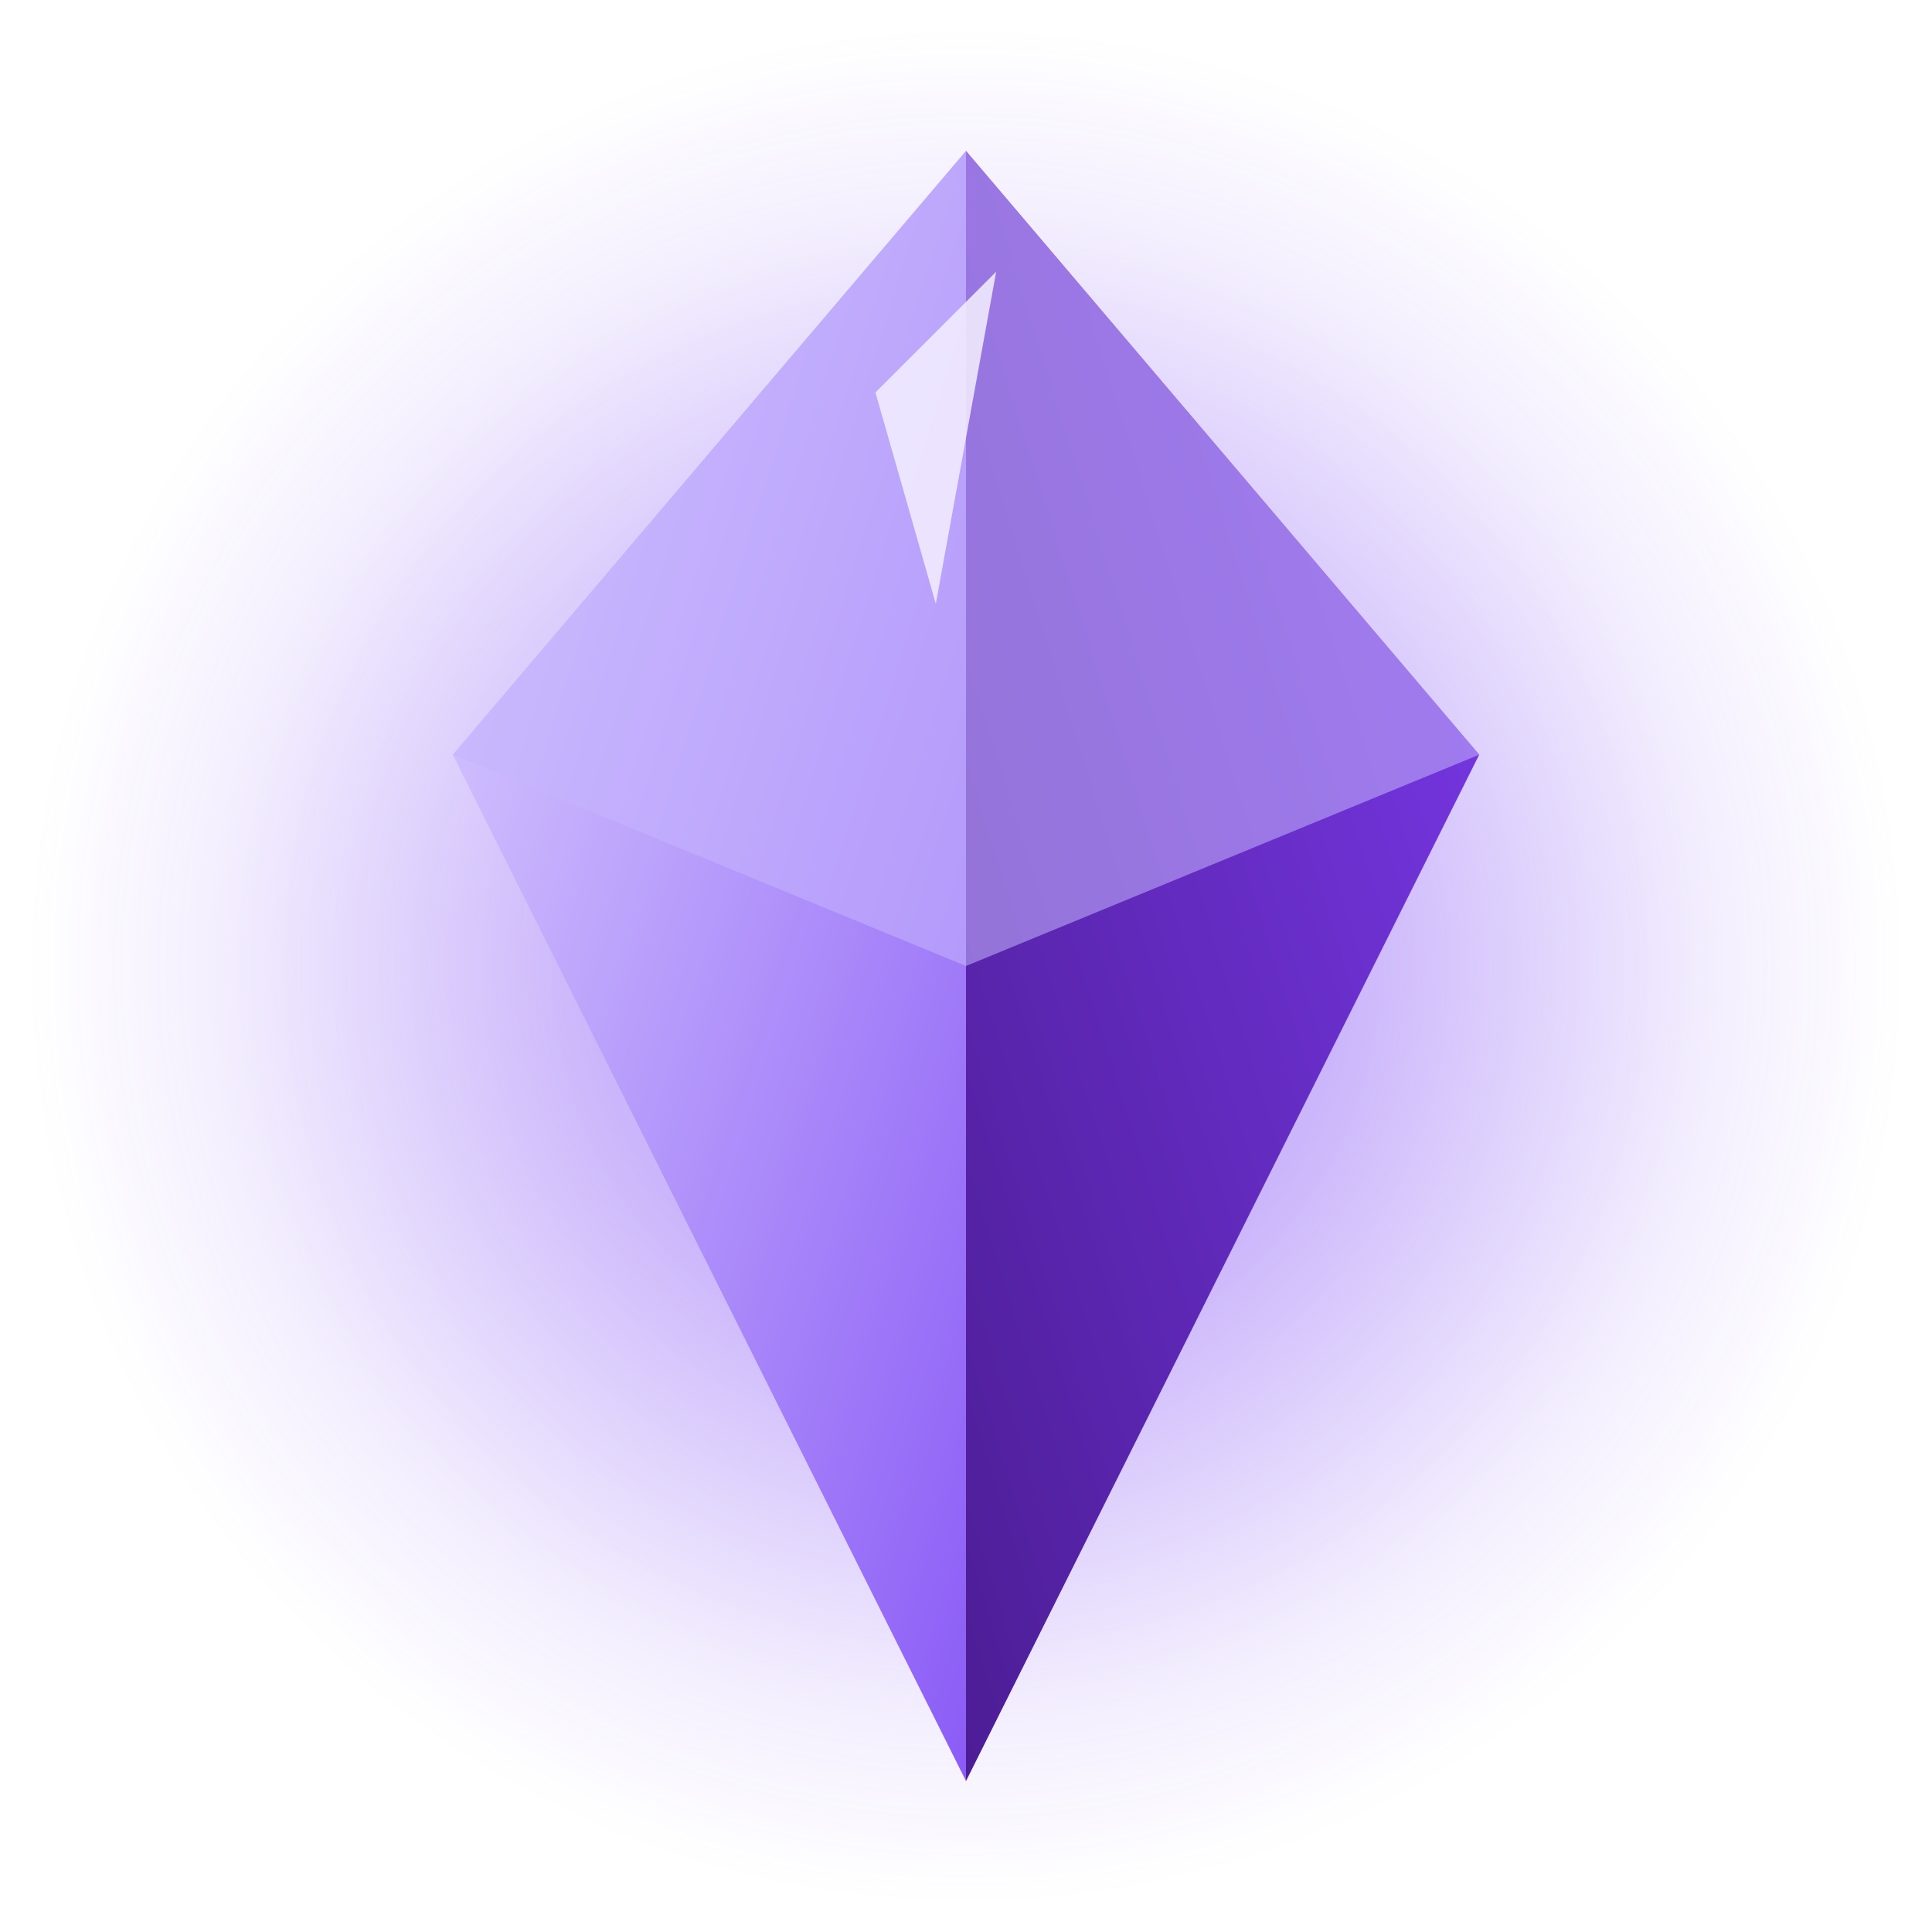
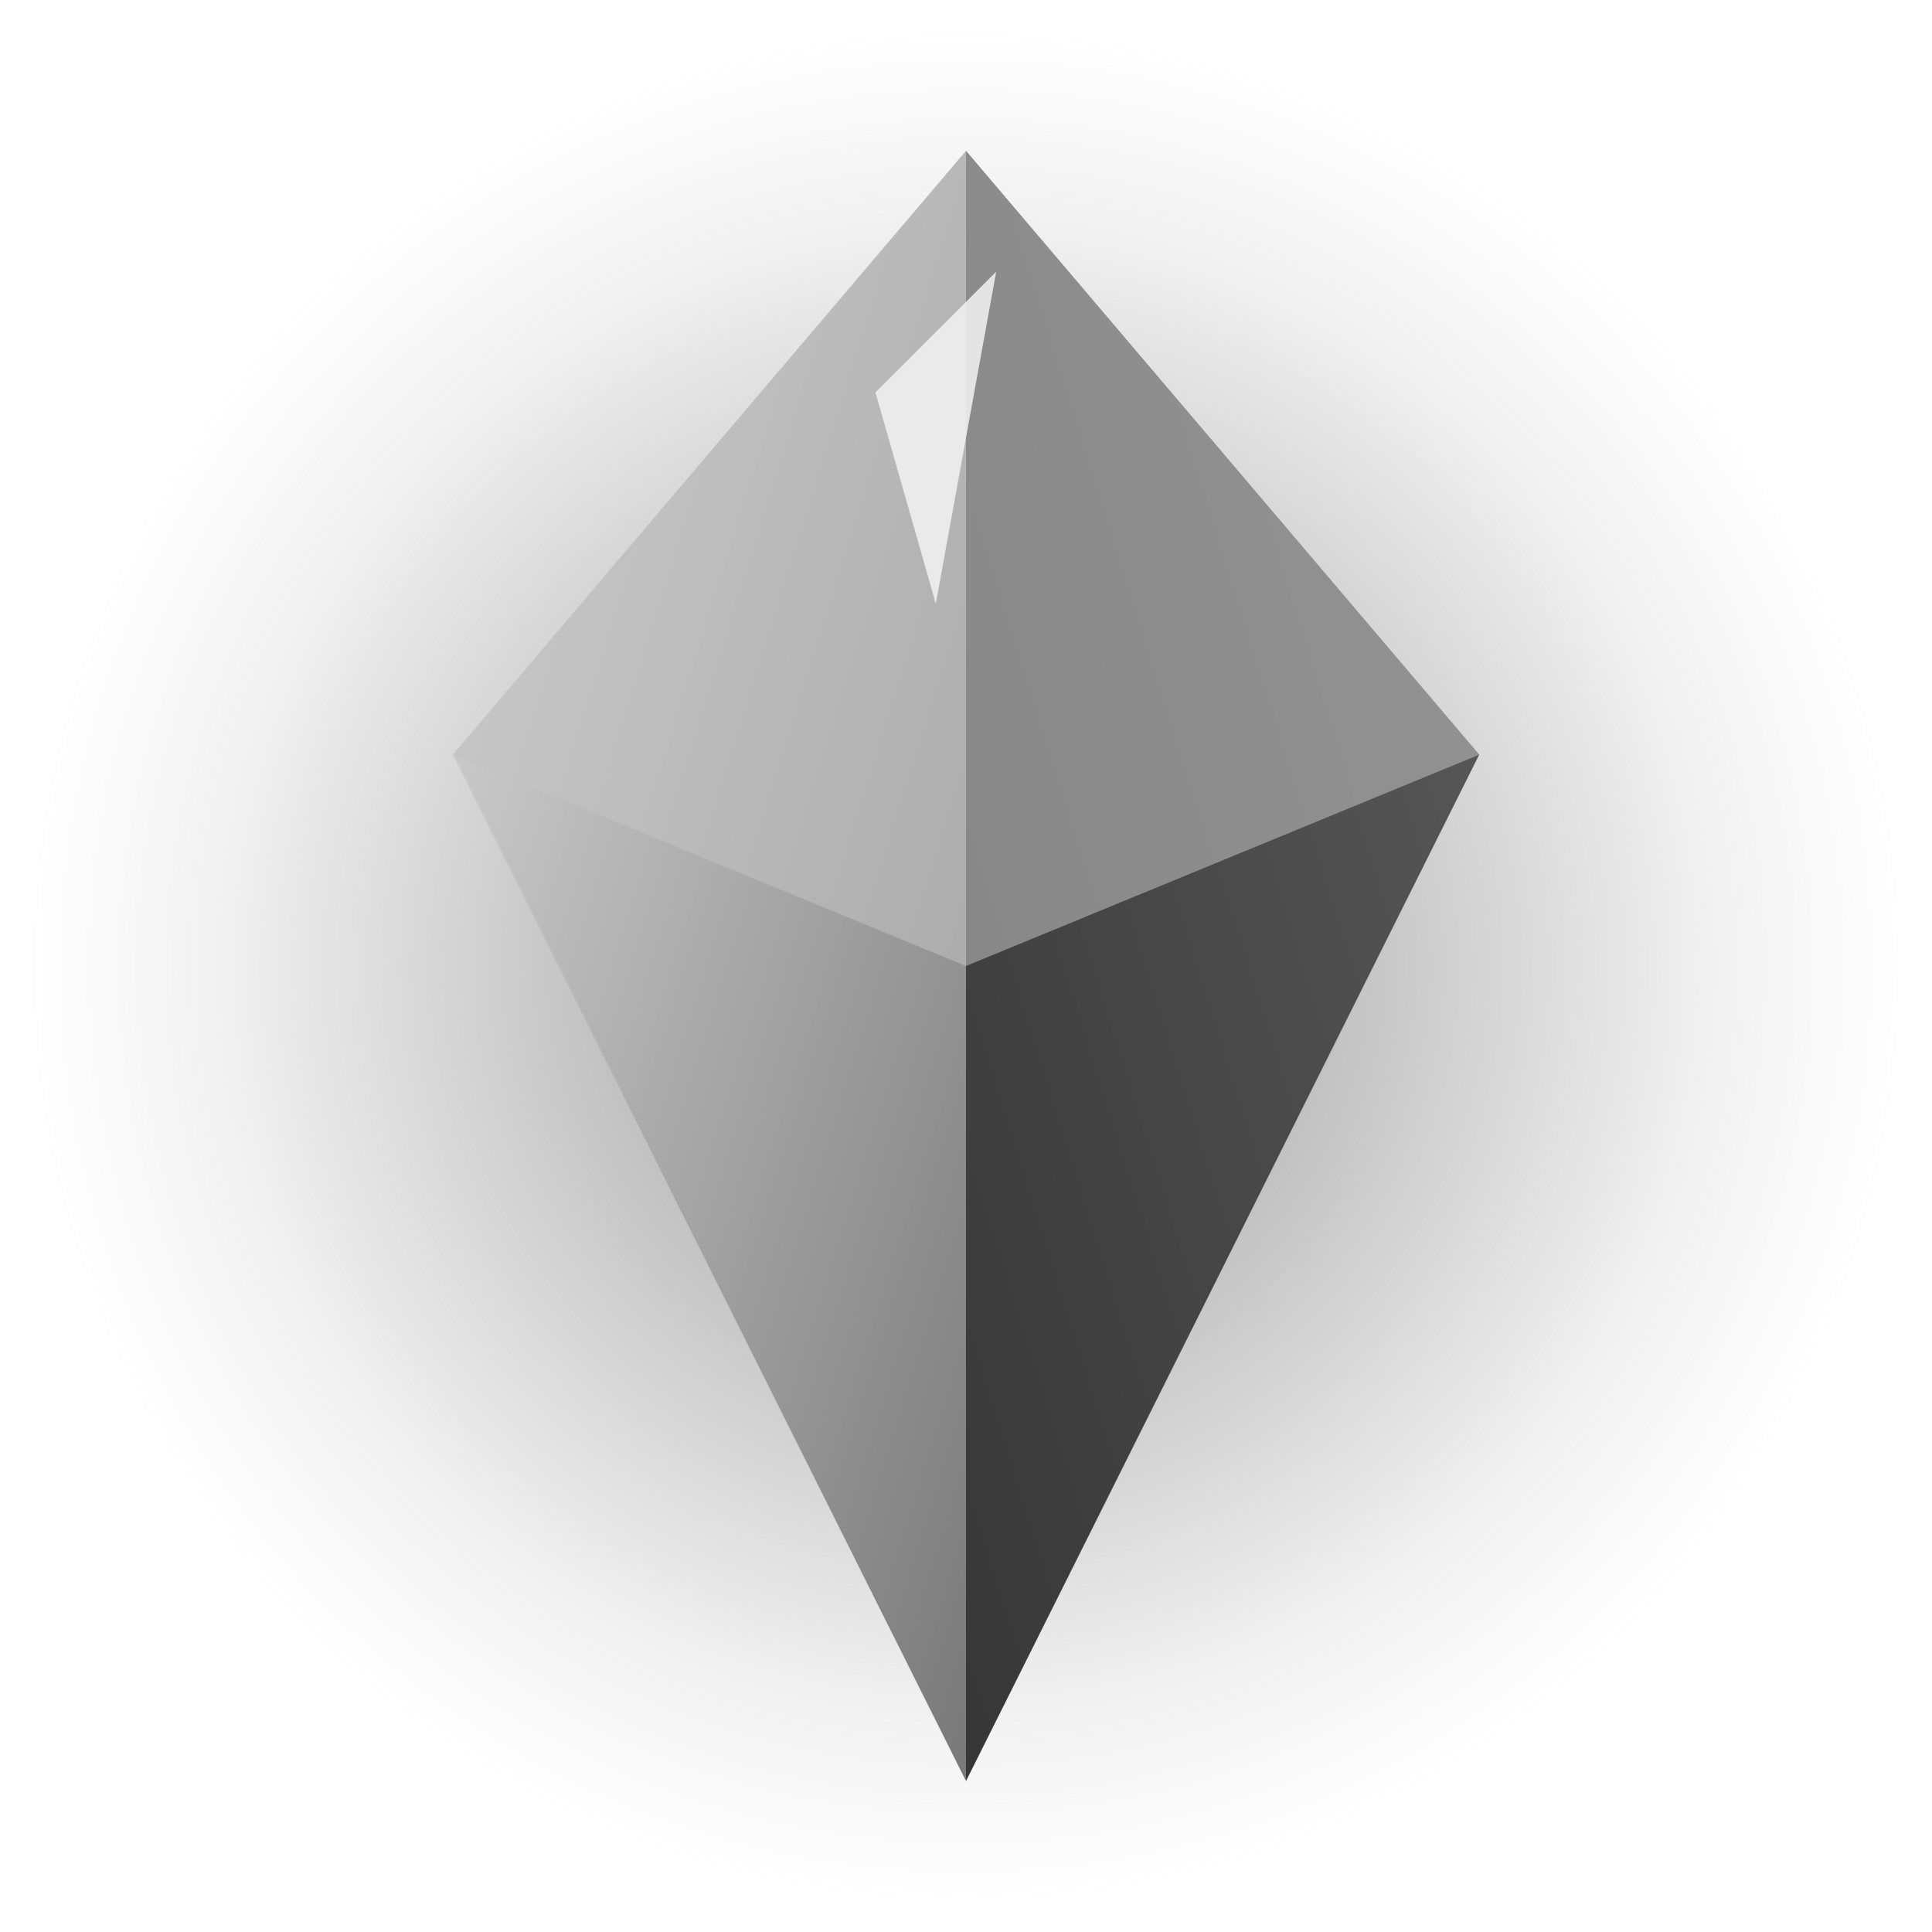
<svg xmlns="http://www.w3.org/2000/svg" width="128" height="128" viewBox="0 0 128 128">
  <defs>
    <radialGradient id="glow" cx="50%" cy="50%" r="50%">
-       <stop offset="0.4" stop-color="#8b5cf6" stop-opacity="0.45" />
-       <stop offset="0.8" stop-color="#8b5cf6" stop-opacity="0.1" />
-       <stop offset="1" stop-color="#8b5cf6" stop-opacity="0" />
+       <stop offset="0.4" stop-color="#797979" stop-opacity="0.45" />
+       <stop offset="0.8" stop-color="#797979" stop-opacity="0.1" />
+       <stop offset="1" stop-color="#797979" stop-opacity="0" />
    </radialGradient>
    <linearGradient id="left" x1="0" y1="0" x2="1" y2="1">
-       <stop offset="0" stop-color="#ddd3ff" />
-       <stop offset="1" stop-color="#8b5cf6" />
+       <stop offset="0" stop-color="#dbdbdb" />
+       <stop offset="1" stop-color="#797979" />
    </linearGradient>
    <linearGradient id="right" x1="1" y1="0" x2="0" y2="1">
-       <stop offset="0" stop-color="#7c3aed" />
-       <stop offset="1" stop-color="#4c1d95" />
+       <stop offset="0" stop-color="#5d5d5d" />
+       <stop offset="1" stop-color="#363636" />
    </linearGradient>
  </defs>
  <circle cx="64" cy="64" r="62" fill="url(#glow)" />
  <polygon points="64,10 98,50 64,118" fill="url(#right)" />
  <polygon points="64,10 30,50 64,118" fill="url(#left)" />
-   <polygon points="64,10 98,50 64,64 30,50" fill="#c4b5fd" fill-opacity="0.55" />
-   <polygon points="58,26 66,18 62,40" fill="#f4f0ff" fill-opacity="0.85" />
+   <polygon points="64,10 98,50 64,64 30,50" fill="#c2c2c2" fill-opacity="0.55" />
+   <polygon points="58,26 66,18 62,40" fill="#f3f3f3" fill-opacity="0.85" />
</svg>
